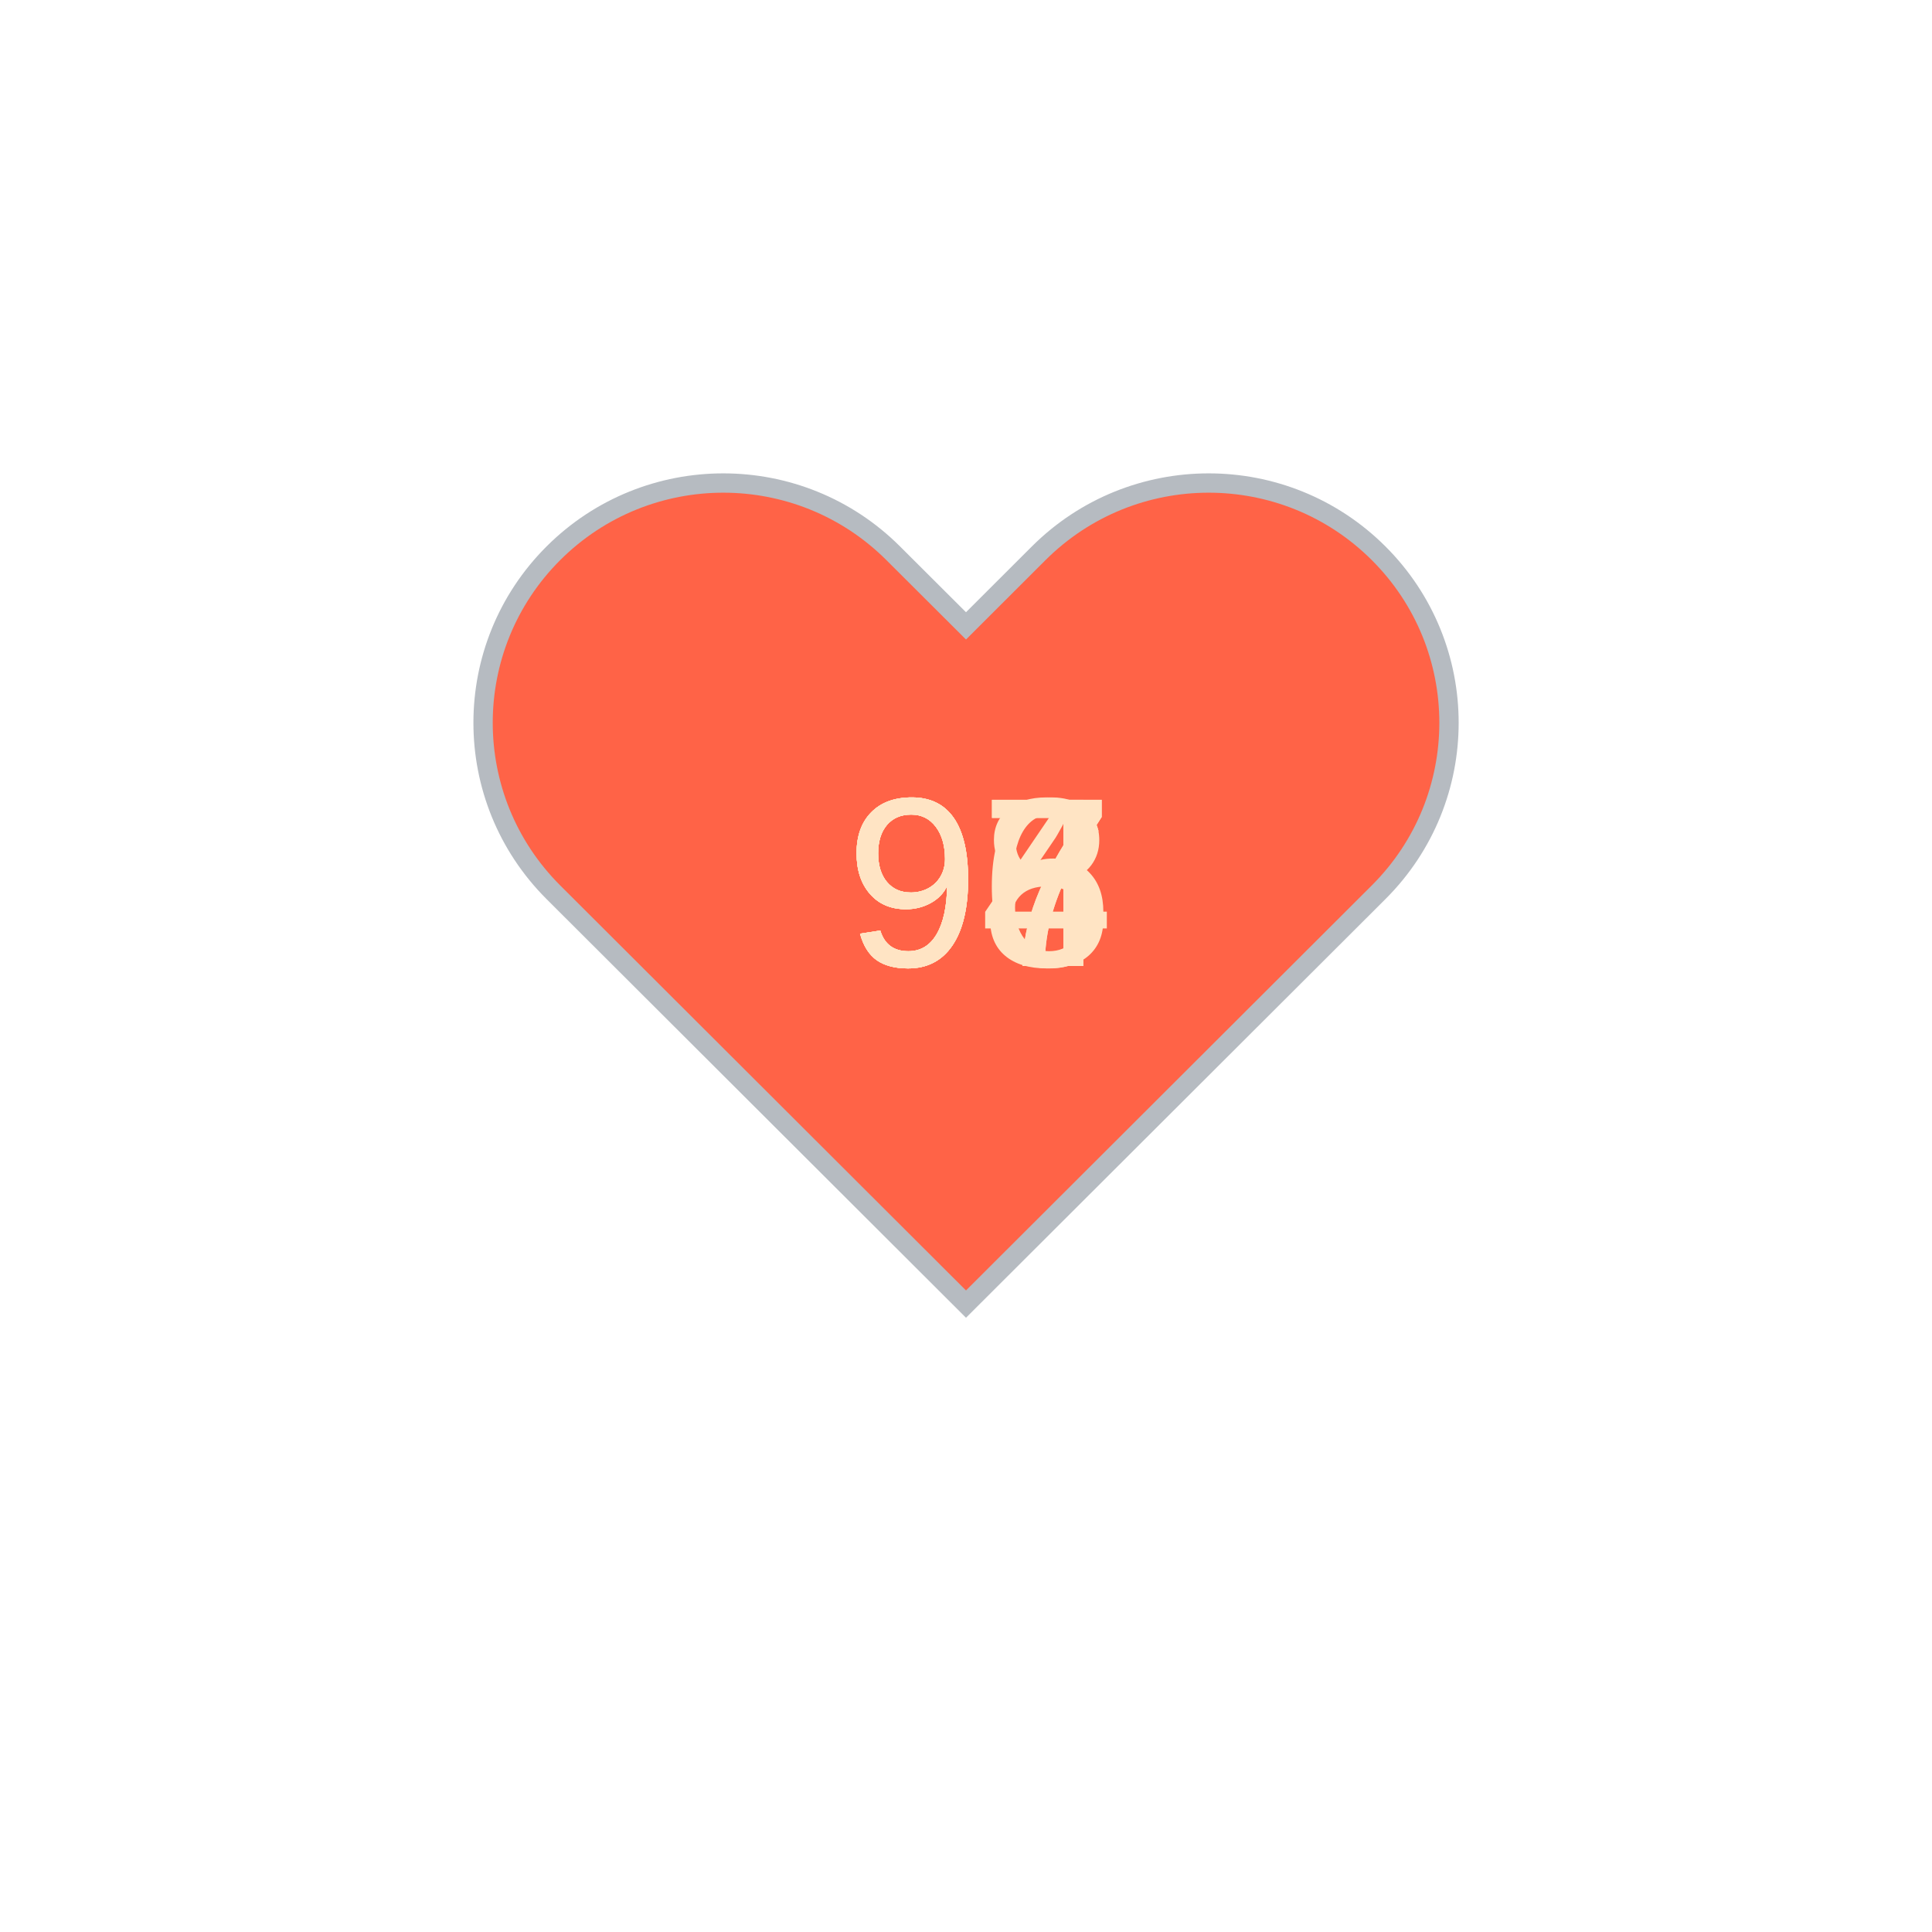
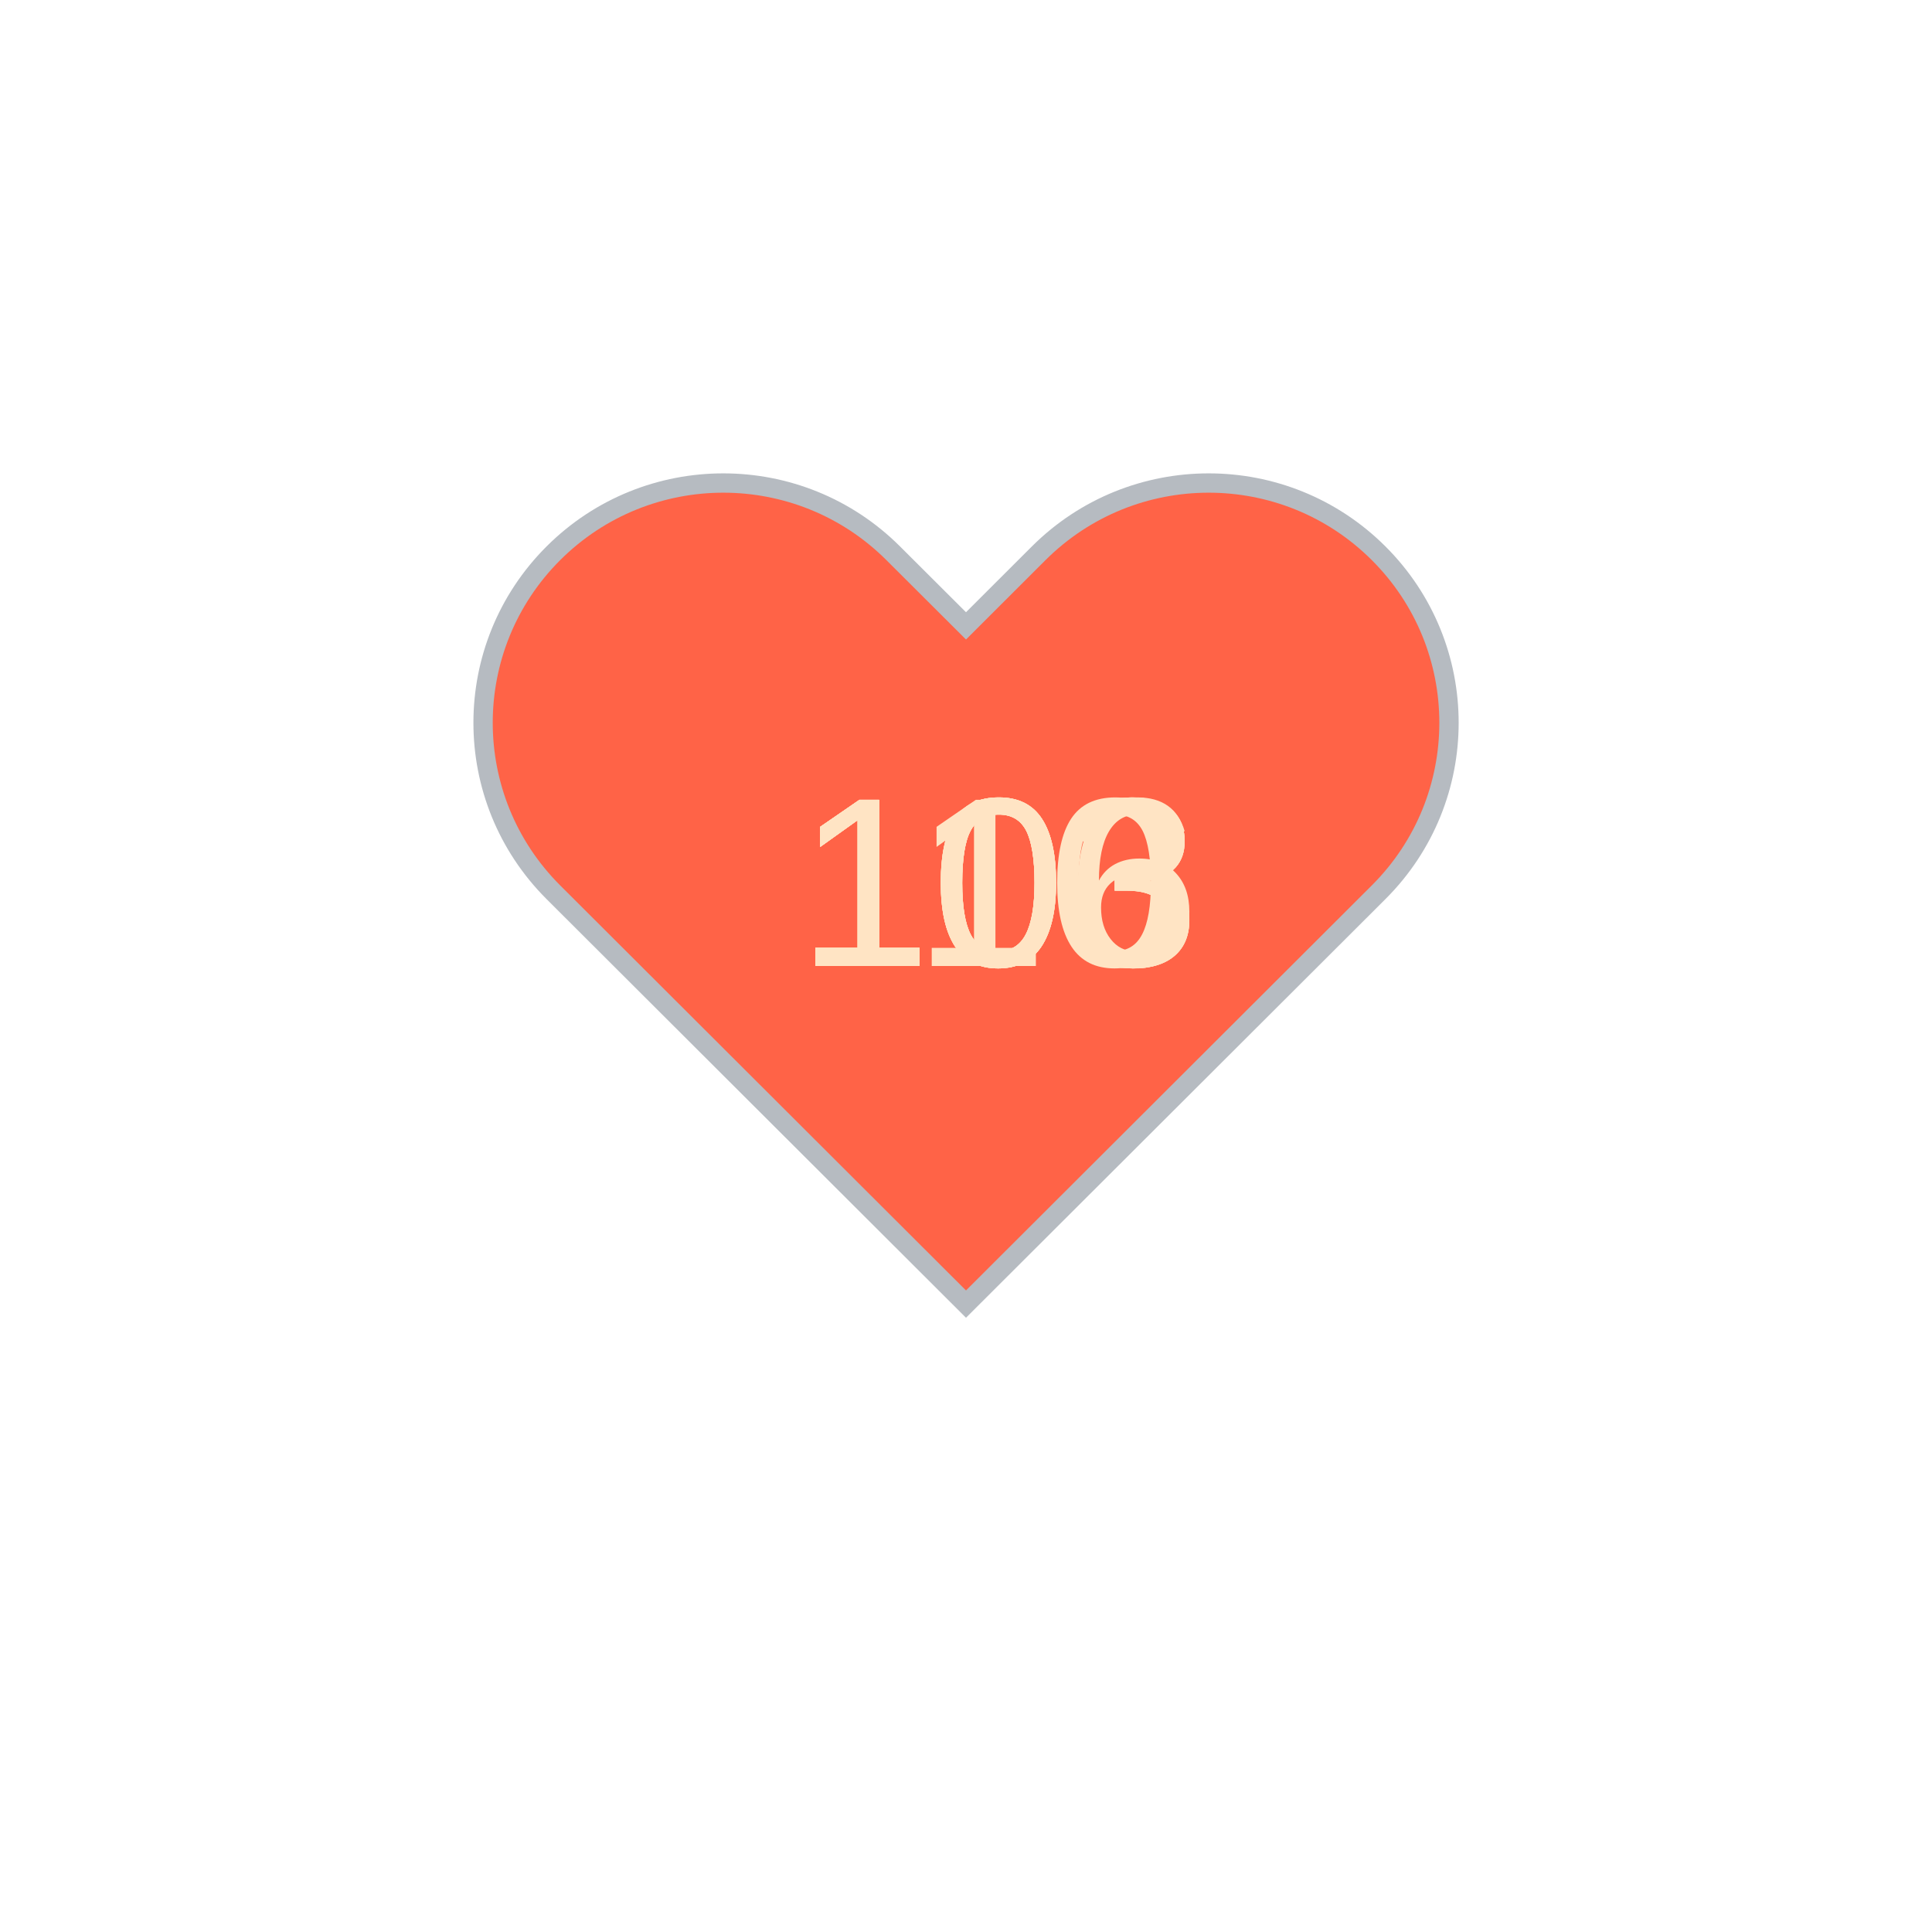
<svg xmlns="http://www.w3.org/2000/svg" baseProfile="full" height="150" version="1.1" viewBox="0,0,200,200" width="150">
  <defs />
  <g transform="translate(100 100)">
    <path d="M92.71,7.27L92.71,7.27c-9.71-9.69-25.46-9.69-35.18,0L50,14.79l-7.54-7.52C32.75-2.42,17-2.42,7.29,7.27v0 c-9.71,9.69-9.71,25.41,0,35.1L50,85l42.71-42.63C102.43,32.68,102.43,16.96,92.71,7.27z" fill="tomato" stroke="#B6BBC1" stroke-width="2" transform="translate(-50 -50)" />
    <animateTransform additive="sum" attributeName="transform" dur="1.2s" repeatCount="indefinite" type="scale" values="1; 1.5; 1.25; 1.5; 1.5; 1;" />
-     <text fill="bisque" style="font-size:25px; font-family:Arial" transform="translate(-12.5 0)">97<animate attributeName="visibility" dur="6.0s" keyTimes="0;0.2;0.4;0.6;0.8;1" repeatCount="indefinite" values="visible;hidden;hidden;hidden;hidden;hidden" />
+     <text fill="bisque" style="font-size:25px; font-family:Arial" transform="translate(-17.5 0)">103<animate attributeName="visibility" dur="6.0s" keyTimes="0;0.2;0.4;0.6;0.8;1" repeatCount="indefinite" values="visible;hidden;hidden;hidden;hidden;hidden" />
    </text>
-     <text fill="bisque" style="font-size:25px; font-family:Arial" transform="translate(-12.5 0)">96<animate attributeName="visibility" dur="6.0s" keyTimes="0;0.2;0.4;0.6;0.8;1" repeatCount="indefinite" values="hidden;visible;hidden;hidden;hidden;hidden" />
+     <text fill="bisque" style="font-size:25px; font-family:Arial" transform="translate(-17.5 0)">103<animate attributeName="visibility" dur="6.0s" keyTimes="0;0.2;0.4;0.6;0.8;1" repeatCount="indefinite" values="hidden;visible;hidden;hidden;hidden;hidden" />
    </text>
-     <text fill="bisque" style="font-size:25px; font-family:Arial" transform="translate(-12.5 0)">97<animate attributeName="visibility" dur="6.0s" keyTimes="0;0.2;0.4;0.6;0.8;1" repeatCount="indefinite" values="hidden;hidden;visible;hidden;hidden;hidden" />
+     <text fill="bisque" style="font-size:25px; font-family:Arial" transform="translate(-17.5 0)">110<animate attributeName="visibility" dur="6.0s" keyTimes="0;0.2;0.4;0.6;0.8;1" repeatCount="indefinite" values="hidden;hidden;visible;hidden;hidden;hidden" />
    </text>
-     <text fill="bisque" style="font-size:25px; font-family:Arial" transform="translate(-12.5 0)">98<animate attributeName="visibility" dur="6.0s" keyTimes="0;0.2;0.4;0.6;0.8;1" repeatCount="indefinite" values="hidden;hidden;hidden;visible;hidden;hidden" />
+     <text fill="bisque" style="font-size:25px; font-family:Arial" transform="translate(-17.5 0)">106<animate attributeName="visibility" dur="6.0s" keyTimes="0;0.2;0.4;0.6;0.8;1" repeatCount="indefinite" values="hidden;hidden;hidden;visible;hidden;hidden" />
    </text>
-     <text fill="bisque" style="font-size:25px; font-family:Arial" transform="translate(-12.5 0)">94<animate attributeName="visibility" dur="6.0s" keyTimes="0;0.2;0.4;0.6;0.8;1" repeatCount="indefinite" values="hidden;hidden;hidden;hidden;visible;hidden" />
+     <text fill="bisque" style="font-size:25px; font-family:Arial" transform="translate(-17.5 0)">103<animate attributeName="visibility" dur="6.0s" keyTimes="0;0.2;0.4;0.6;0.8;1" repeatCount="indefinite" values="hidden;hidden;hidden;hidden;visible;hidden" />
    </text>
  </g>
</svg>
